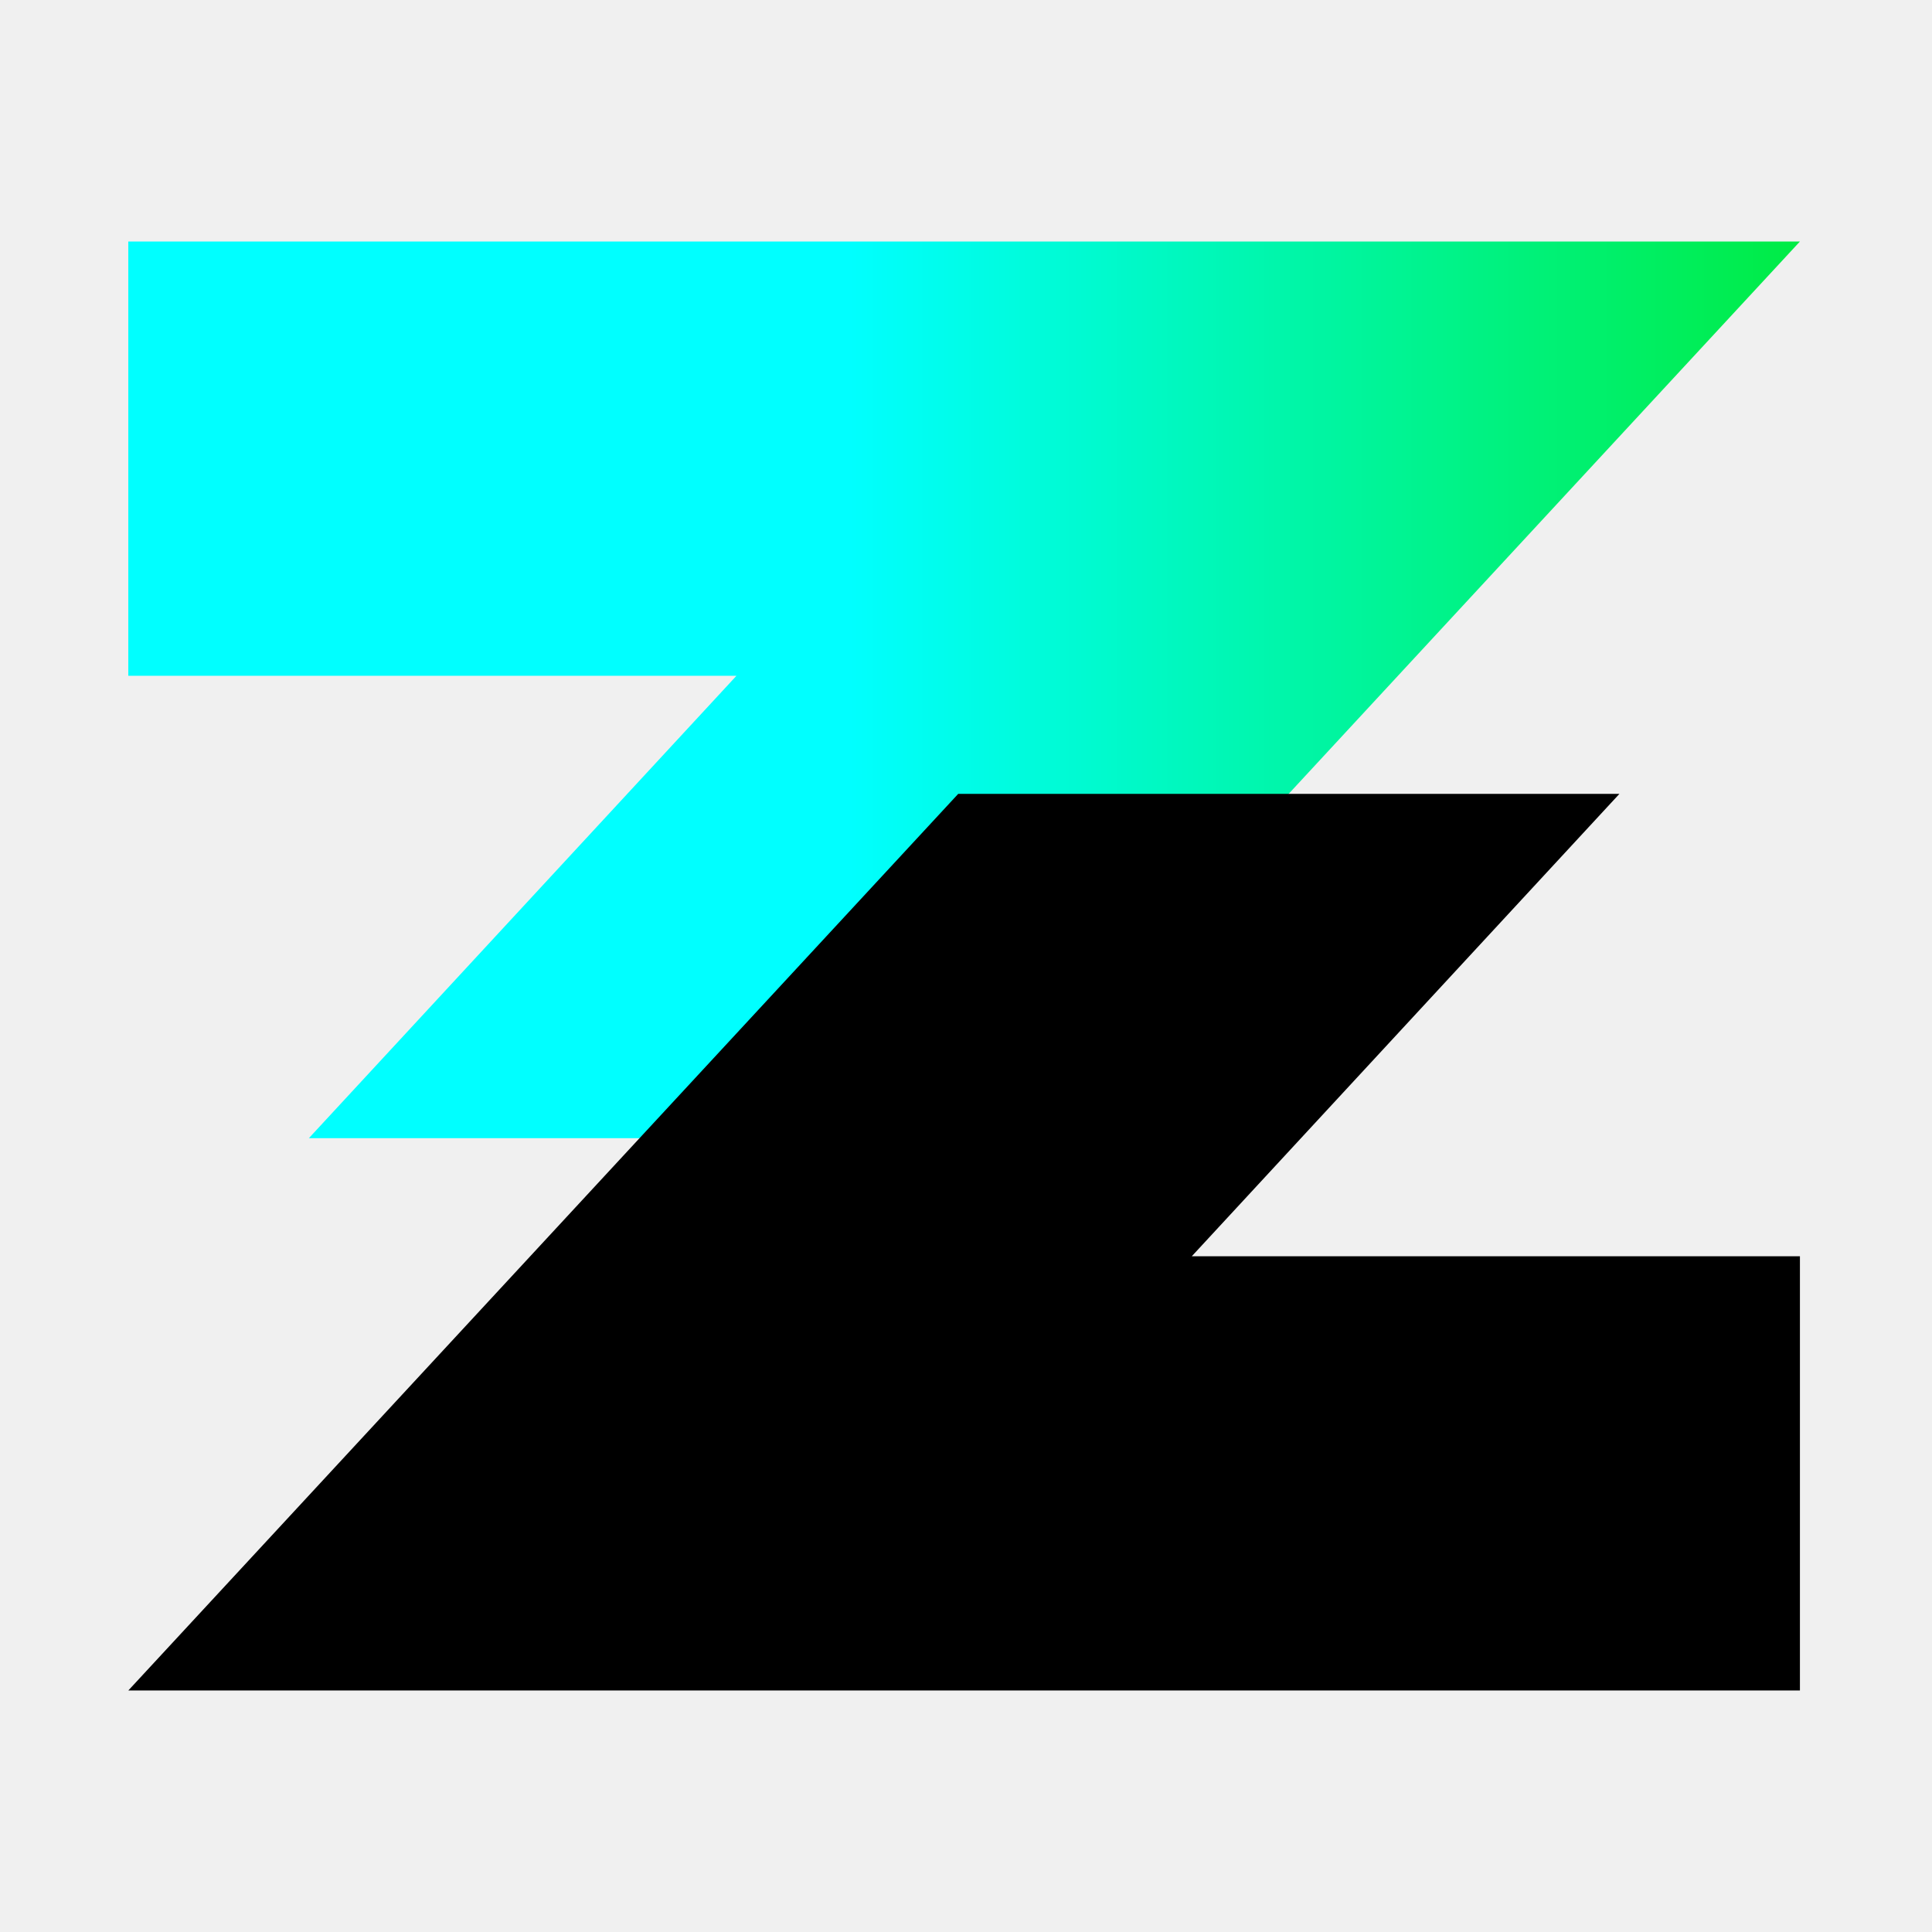
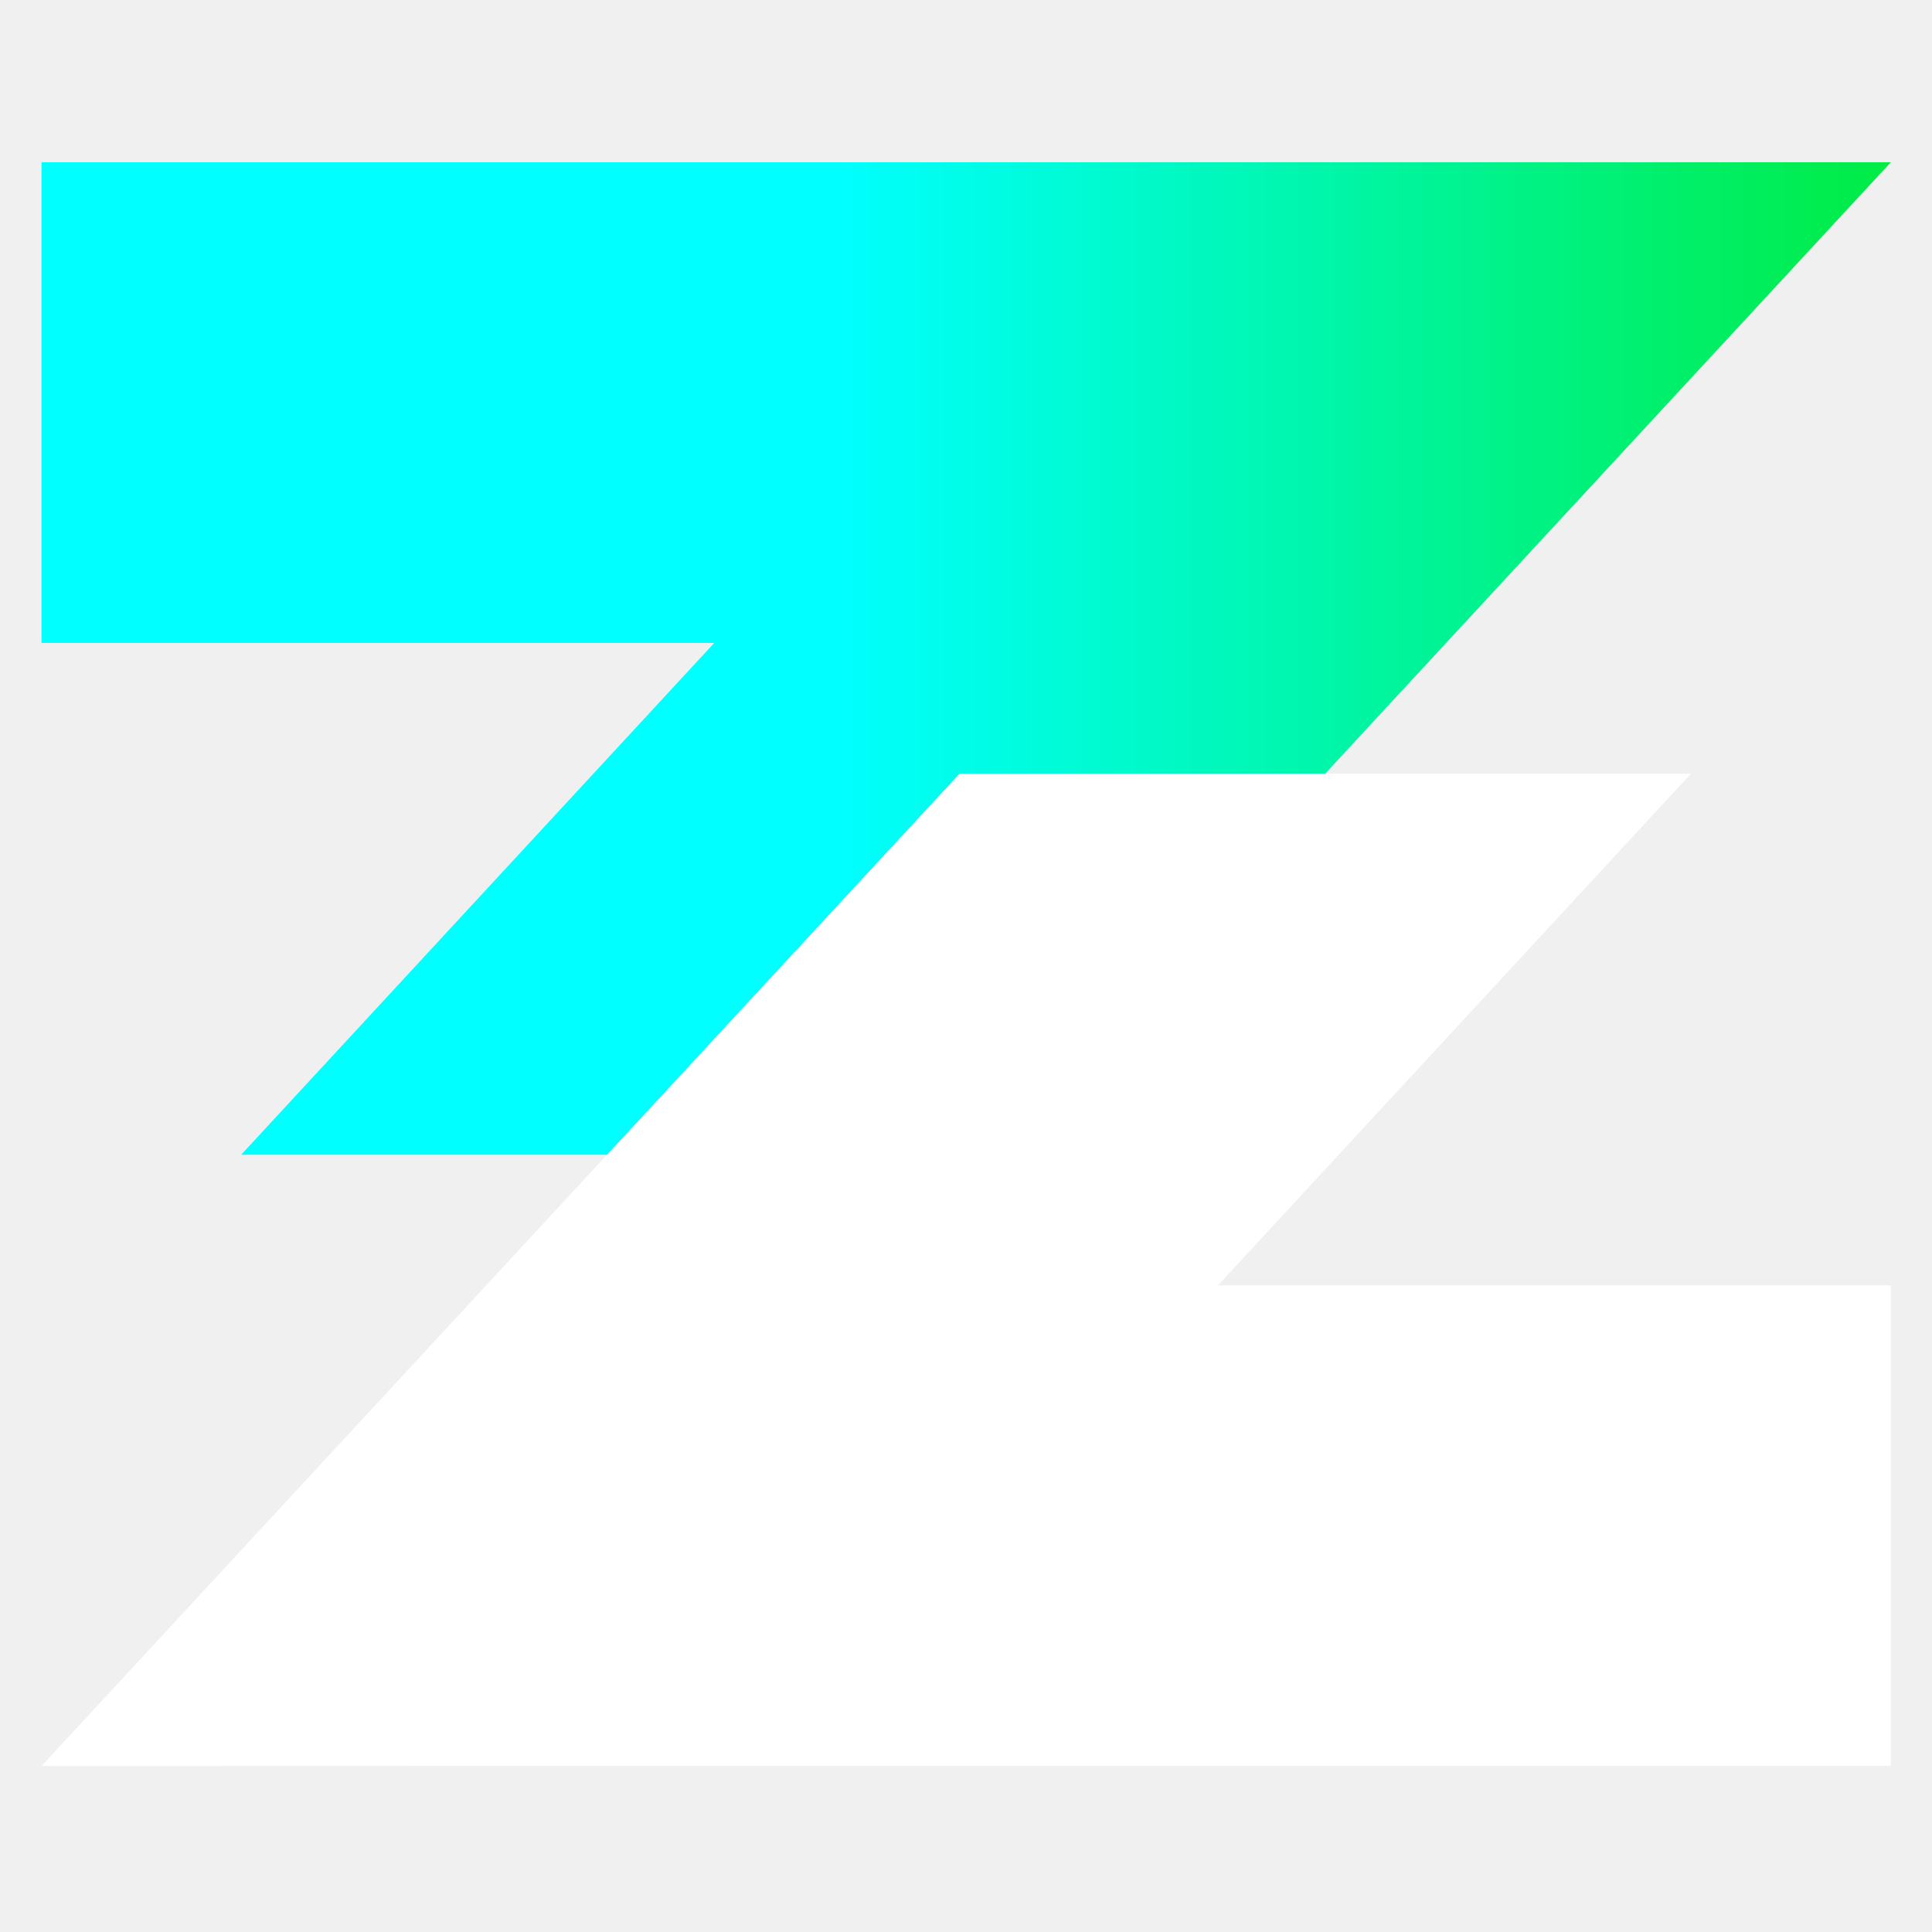
<svg xmlns="http://www.w3.org/2000/svg" width="150" height="150" viewBox="0 0 150 150" fill="none">
  <g clip-path="url(#clip0_3_2)">
-     <g clip-path="url(#clip1_3_2)">
-       <path d="M9.961 18.753V52.469H57.178L23.98 88.369H75.306L139.746 18.75L9.961 18.753Z" fill="url(#paint0_linear_3_2)" />
-       <path d="M74.394 61.637L9.961 131.25L39.062 131.247H139.746V97.537H92.529L125.73 61.637H74.394Z" fill="black" />
-     </g>
+     <path d="M3.223 12.598V49.916H55.455L18.727 89.65H75.516L146.804 12.598H3.223Z" fill="url(#paint0_linear_3_2)" />
+     <path d="M74.502 60.062L3.223 137.114L35.42 137.105H146.804V99.795H94.563L131.291 60.062H74.502Z" fill="white" />
  </g>
  <defs>
-     <linearGradient id="paint0_linear_3_2" x1="149.371" y1="53.558" x2="65.917" y2="53.558" gradientUnits="userSpaceOnUse">
+     <linearGradient id="paint0_linear_3_2" x1="157.451" y1="51.124" x2="65.124" y2="51.124" gradientUnits="userSpaceOnUse">
      <stop stop-color="#00E92C" />
      <stop offset="1" stop-color="#00FFFF" />
    </linearGradient>
    <clipPath id="clip0_3_2">
      <rect width="150" height="150" fill="white" />
    </clipPath>
-     <clipPath id="clip1_3_2">
-       <rect width="129.785" height="112.5" fill="white" transform="translate(9.96094 18.75)" />
-     </clipPath>
  </defs>
</svg>
